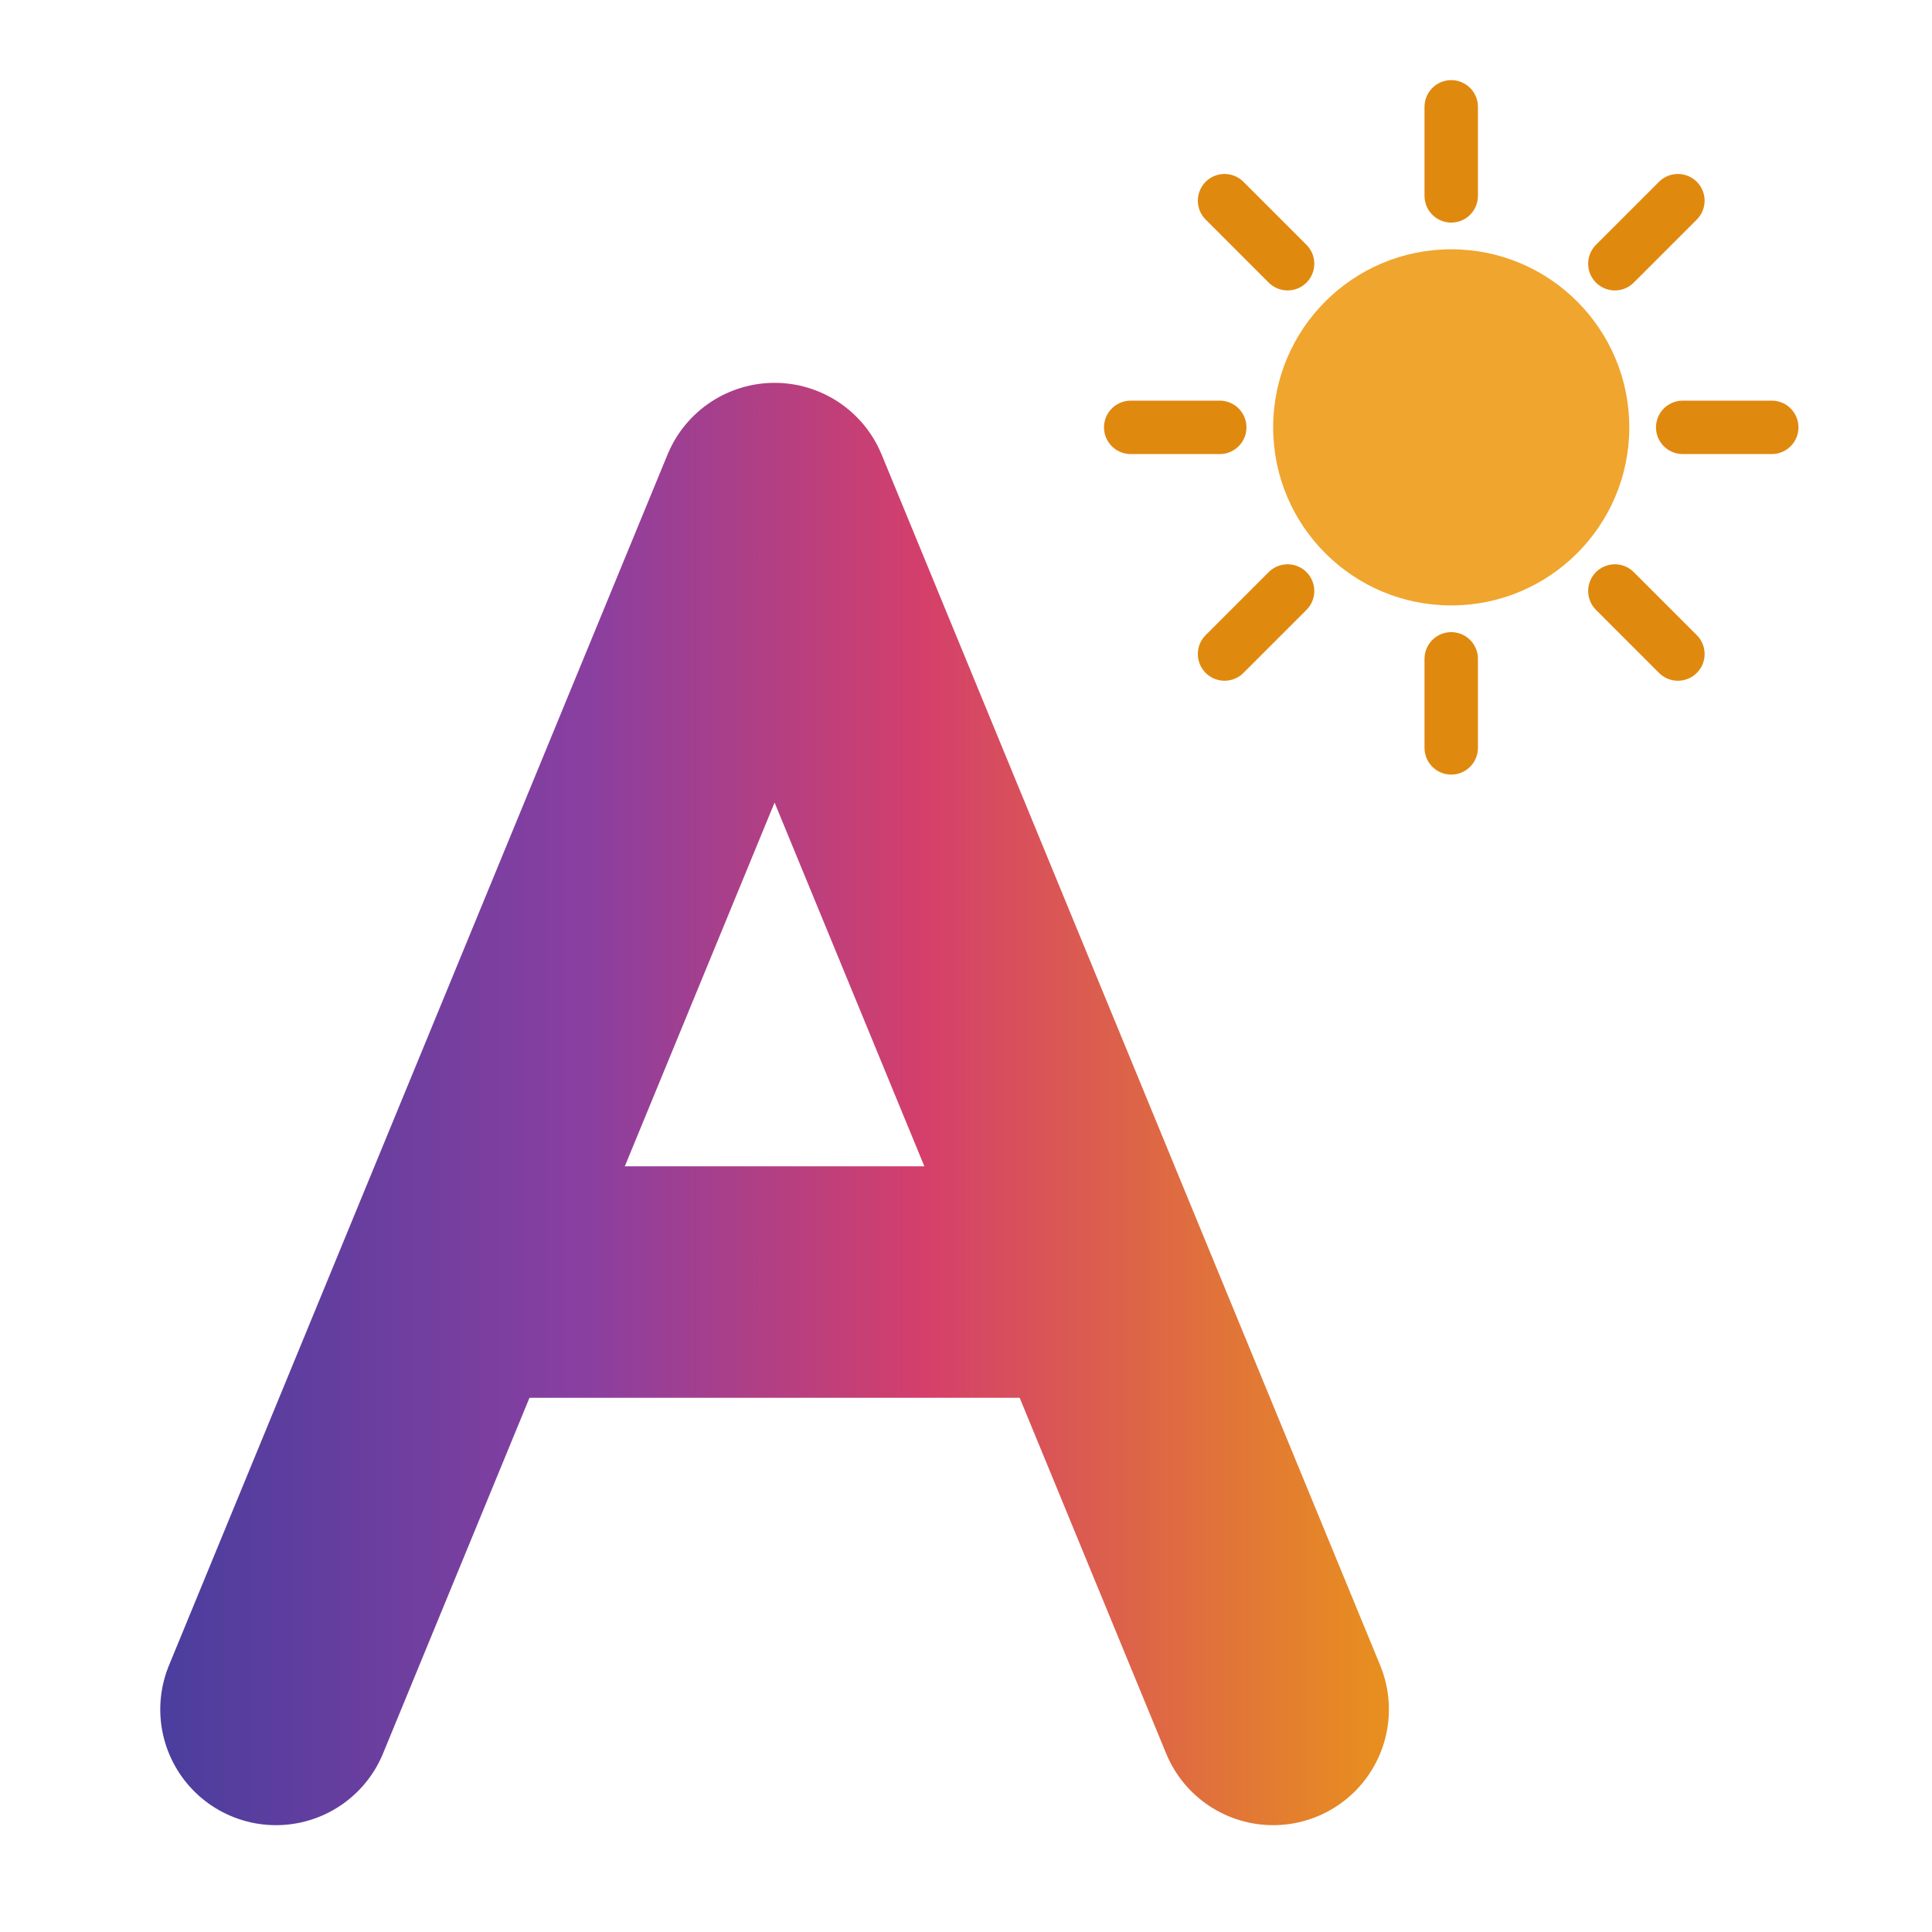
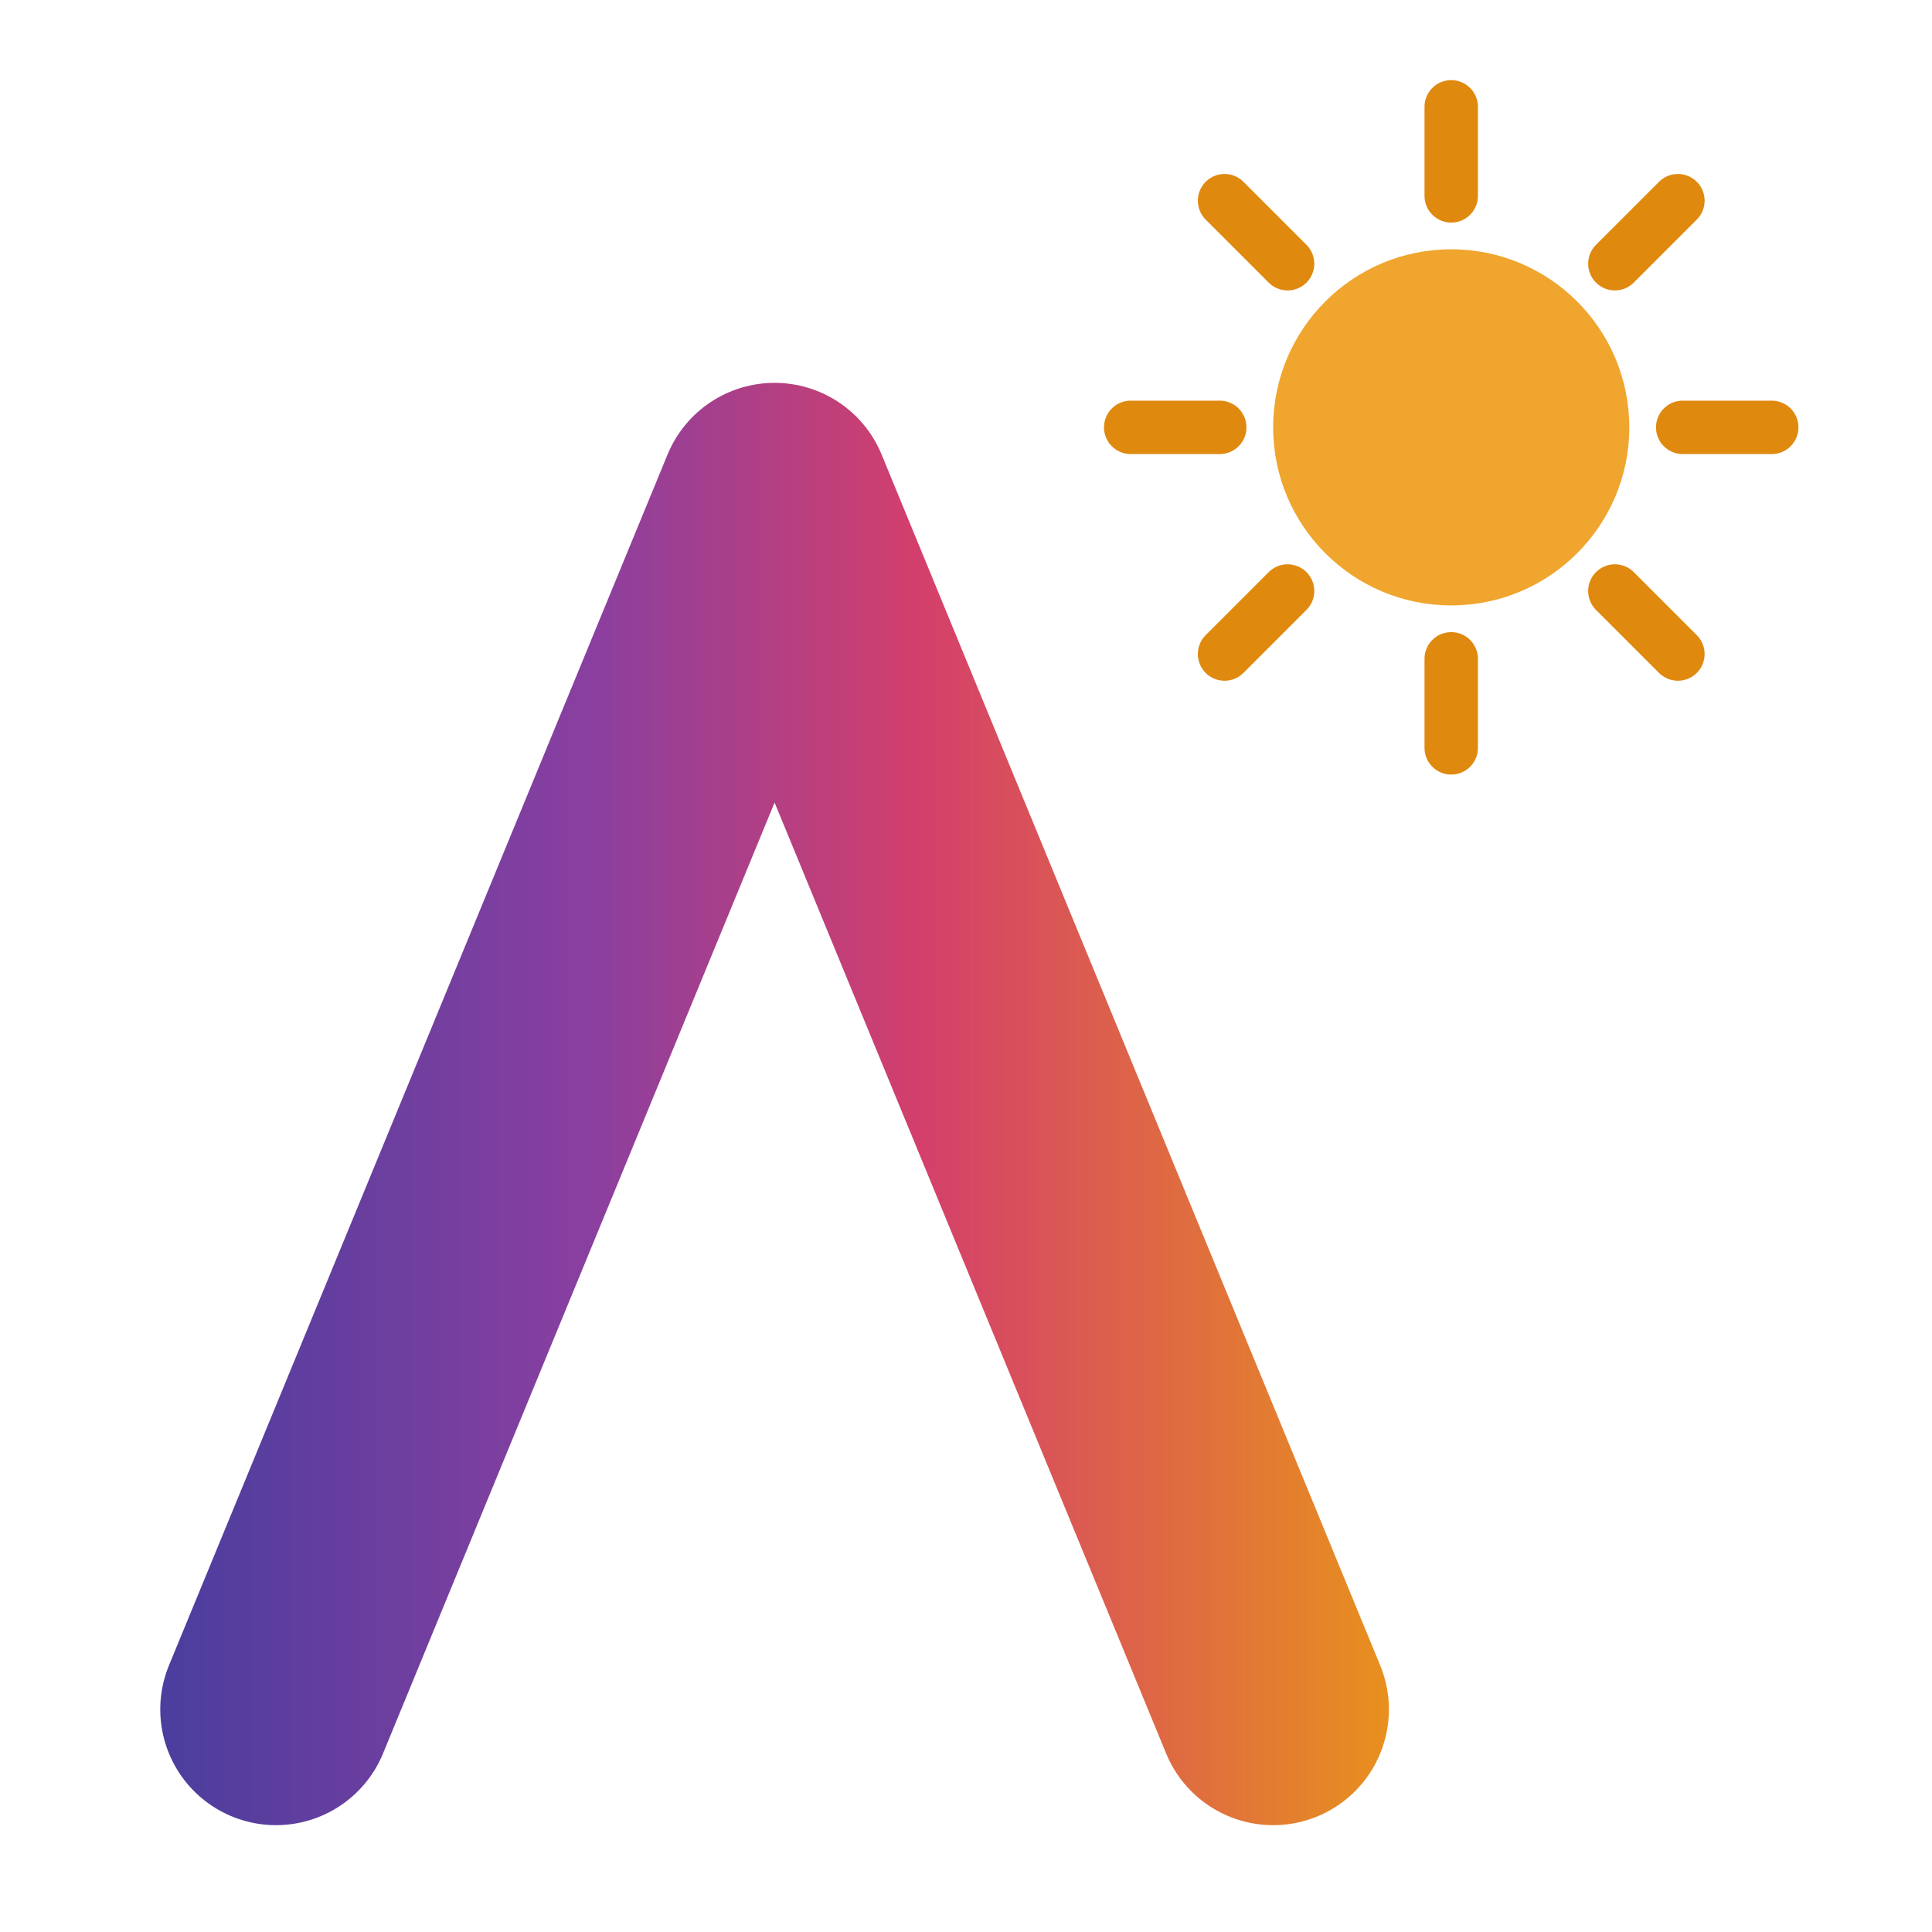
<svg xmlns="http://www.w3.org/2000/svg" viewBox="16.5 0 108.5 108.5">
  <defs>
    <linearGradient id="a" x1="25.5" y1="0" x2="94.5" y2="0" gradientUnits="userSpaceOnUse">
      <stop offset="0%" stop-color="#4A3E9E" />
      <stop offset="35%" stop-color="#8A3FA0" />
      <stop offset="62%" stop-color="#D43F6B" />
      <stop offset="100%" stop-color="#E8901E" />
    </linearGradient>
  </defs>
  <g stroke="#E0890F" stroke-width="3" stroke-linecap="round">
    <line x1="98" y1="11" x2="98" y2="6" />
    <line x1="98" y1="37" x2="98" y2="42" />
    <line x1="85" y1="24" x2="80" y2="24" />
    <line x1="111" y1="24" x2="116" y2="24" />
    <line x1="107.19" y1="14.81" x2="110.73" y2="11.27" />
    <line x1="88.81" y1="14.81" x2="85.27" y2="11.27" />
    <line x1="107.19" y1="33.19" x2="110.73" y2="36.73" />
    <line x1="88.81" y1="33.19" x2="85.27" y2="36.73" />
  </g>
  <circle cx="98" cy="24" r="10" fill="#F0A52E" />
  <path d="M32 96 L60 28 L88 96" fill="none" stroke="url(#a)" stroke-width="13" stroke-linejoin="round" stroke-linecap="round" />
-   <line x1="45" y1="72" x2="75" y2="72" stroke="url(#a)" stroke-width="13" stroke-linecap="round" />
</svg>
